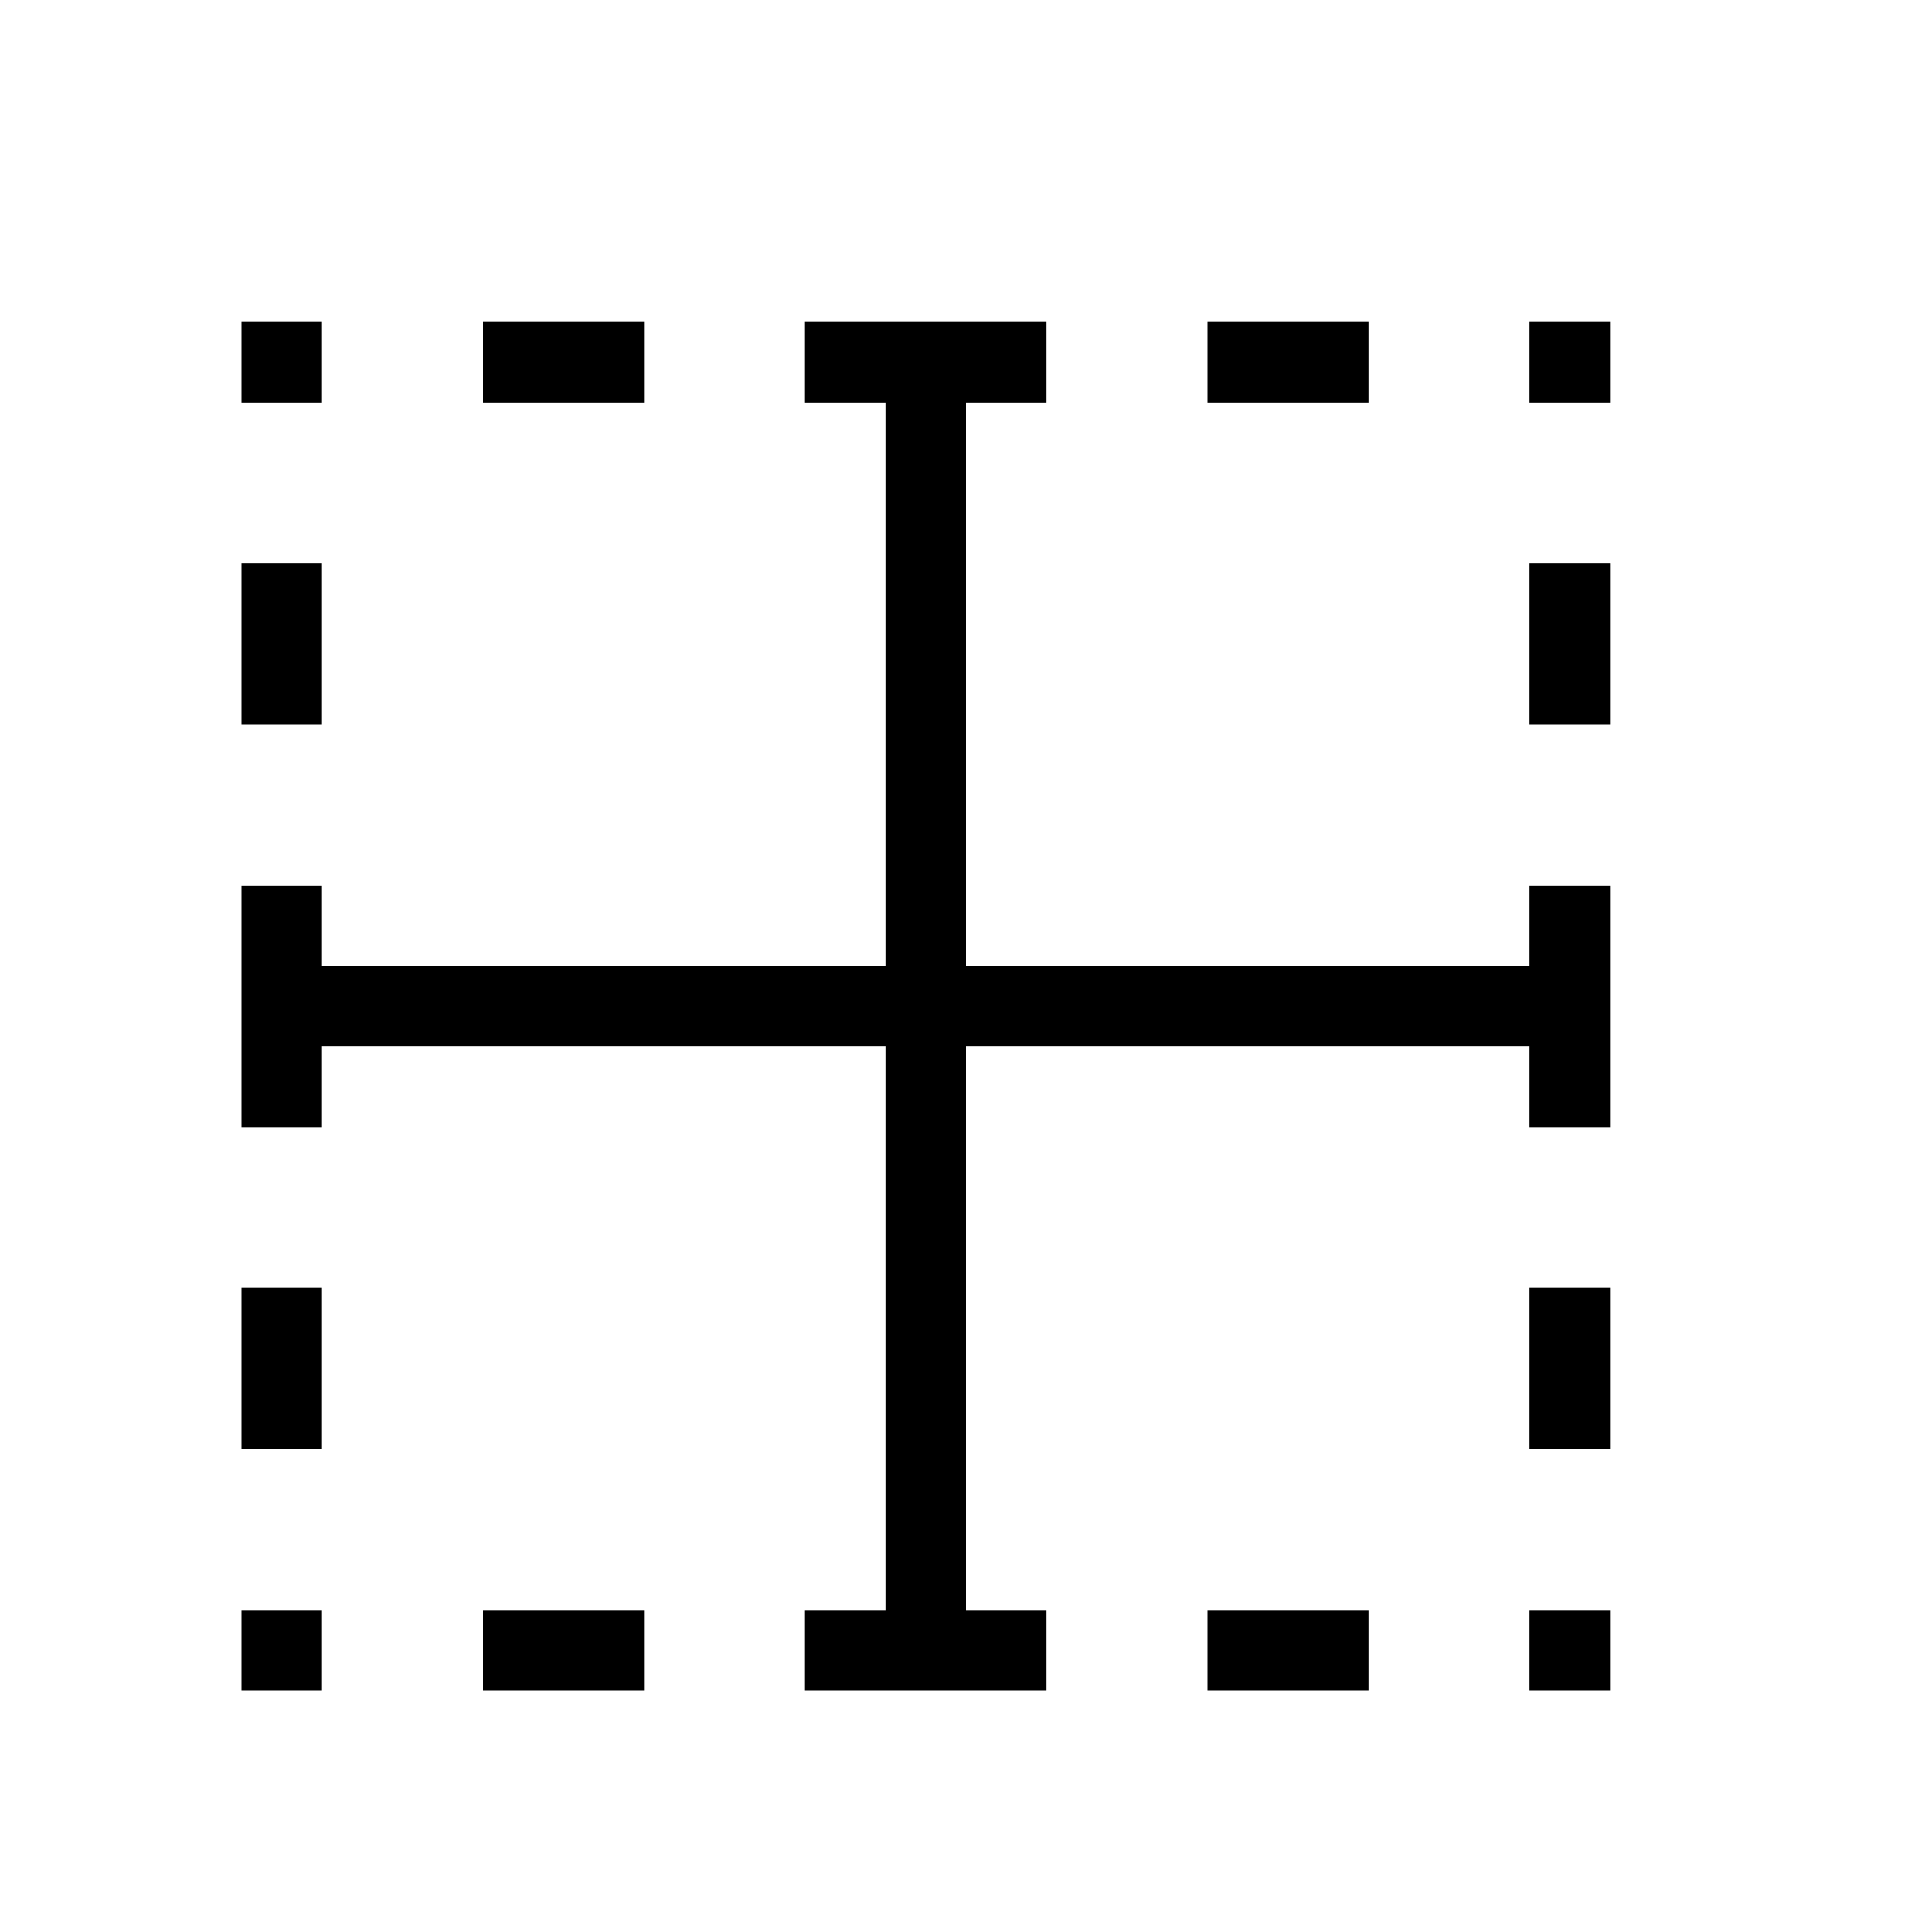
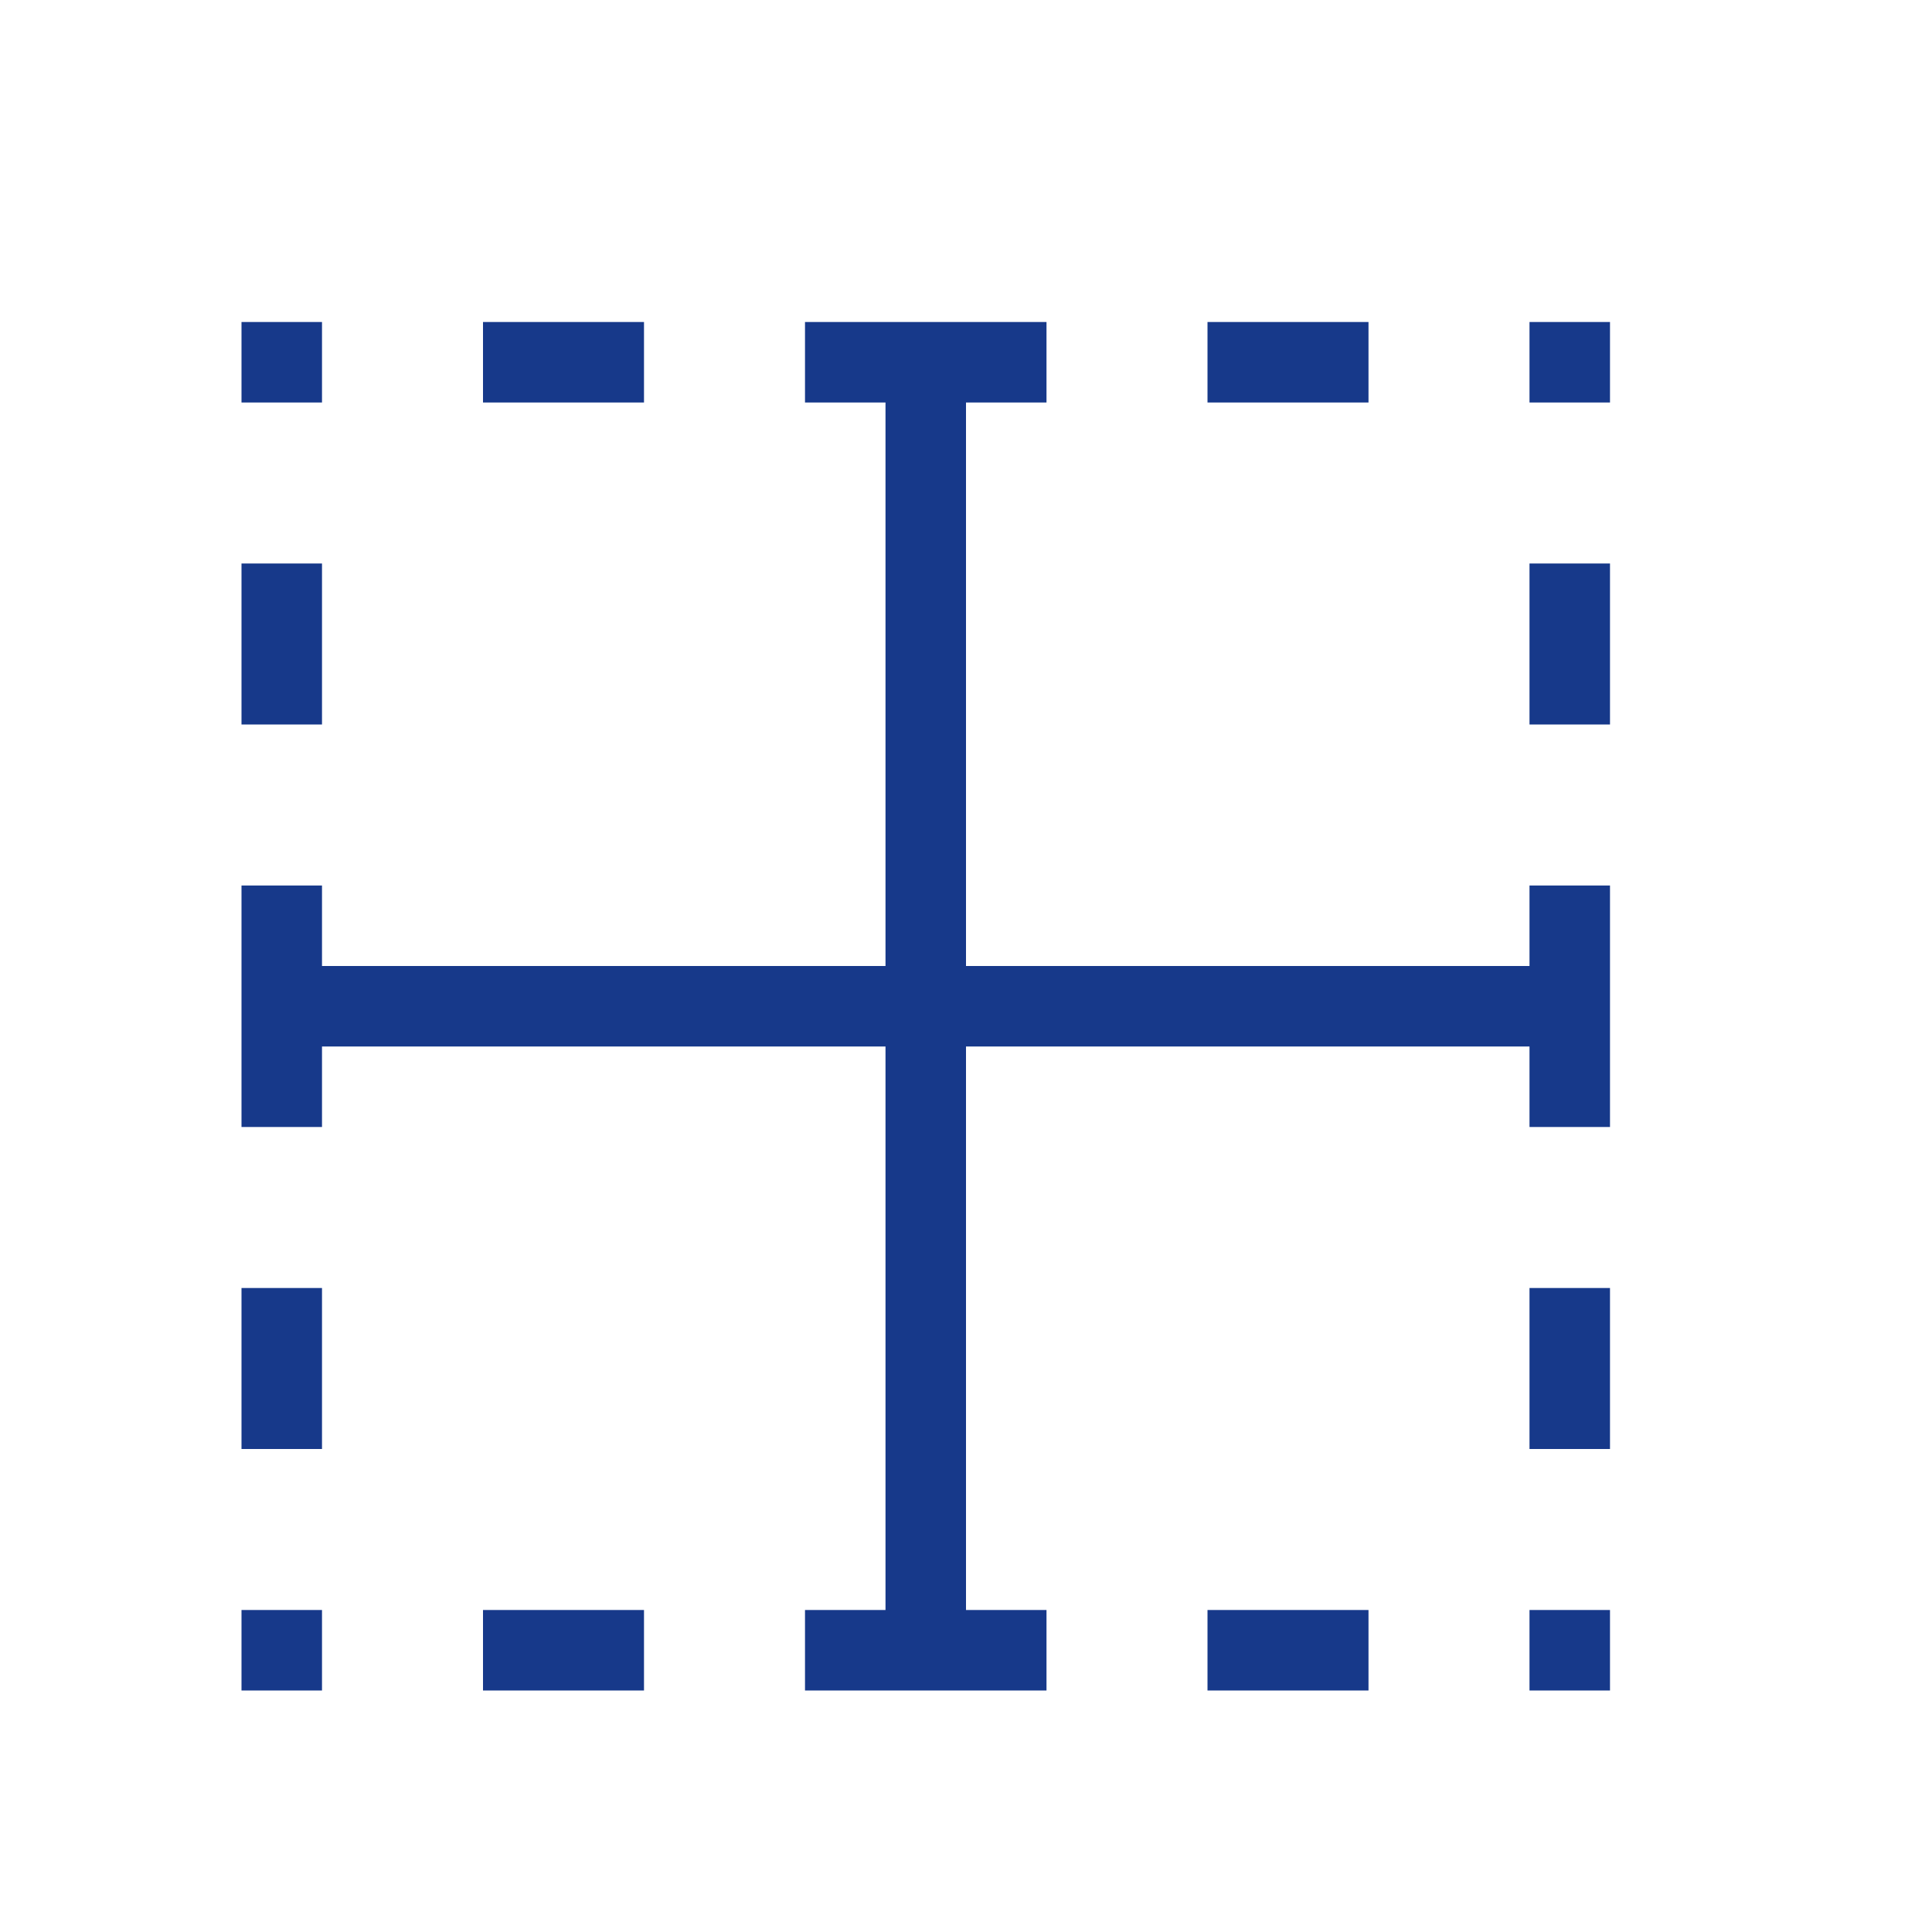
<svg xmlns="http://www.w3.org/2000/svg" version="1.1" baseProfile="full" width="24" height="24" viewBox="0 0 24.00 24.00" enable-background="new 0 0 24.00 24.00" xml:space="preserve">
-   <path fill="#000000" fill-opacity="1" stroke-width="0.2" stroke-linejoin="round" d="M 17,4L 17,5L 15,5L 15,4L 17,4 Z M 13,20L 13,21L 10,21L 10,20L 11,20L 11,13L 4,13L 4,14L 3,14L 3,11L 4,11L 4,12L 11,12L 11,5L 10,5L 10,4L 13,4L 13,5L 12,5L 12,12L 19,12L 19,11L 20,11L 20,14L 19,14L 19,13L 12,13L 12,20L 13,20 Z M 17,20L 17,21L 15,21L 15,20L 17,20 Z M 4,21L 3,21L 3,20L 4,20L 4,21 Z M 6,21L 6,20L 8,20L 8,21L 6,21 Z M 4,9L 3,9L 3,7L 4,7L 4,9 Z M 4,18L 3,18L 3,16L 4,16L 4,18 Z M 8,4L 8,5L 6,5L 6,4L 8,4 Z M 4,5L 3,5L 3,4L 4,4L 4,5 Z M 19,21L 19,20L 20,20L 20,21L 19,21 Z M 19,9L 19,7L 20,7L 20,9L 19,9 Z M 19,18L 19,16L 20,16L 20,18L 19,18 Z M 19,5L 19,4L 20,4L 20,5L 19,5 Z " />
+   <path fill="#17398a" fill-opacity="1" stroke-width="0.2" stroke-linejoin="round" d="M 17,4L 17,5L 15,5L 15,4L 17,4 Z M 13,20L 13,21L 10,21L 10,20L 11,20L 11,13L 4,13L 4,14L 3,14L 3,11L 4,11L 4,12L 11,12L 11,5L 10,5L 10,4L 13,4L 13,5L 12,5L 12,12L 19,12L 19,11L 20,11L 20,14L 19,14L 19,13L 12,13L 12,20L 13,20 Z M 17,20L 17,21L 15,21L 15,20L 17,20 Z M 4,21L 3,21L 3,20L 4,20L 4,21 Z M 6,21L 6,20L 8,20L 8,21L 6,21 Z M 4,9L 3,9L 3,7L 4,7L 4,9 Z M 4,18L 3,18L 3,16L 4,16L 4,18 Z M 8,4L 8,5L 6,5L 6,4L 8,4 Z M 4,5L 3,5L 3,4L 4,4L 4,5 Z M 19,21L 19,20L 20,20L 20,21L 19,21 Z M 19,9L 19,7L 20,7L 20,9L 19,9 Z M 19,18L 19,16L 20,16L 20,18L 19,18 Z M 19,5L 19,4L 20,4L 20,5L 19,5 Z " />
</svg>
